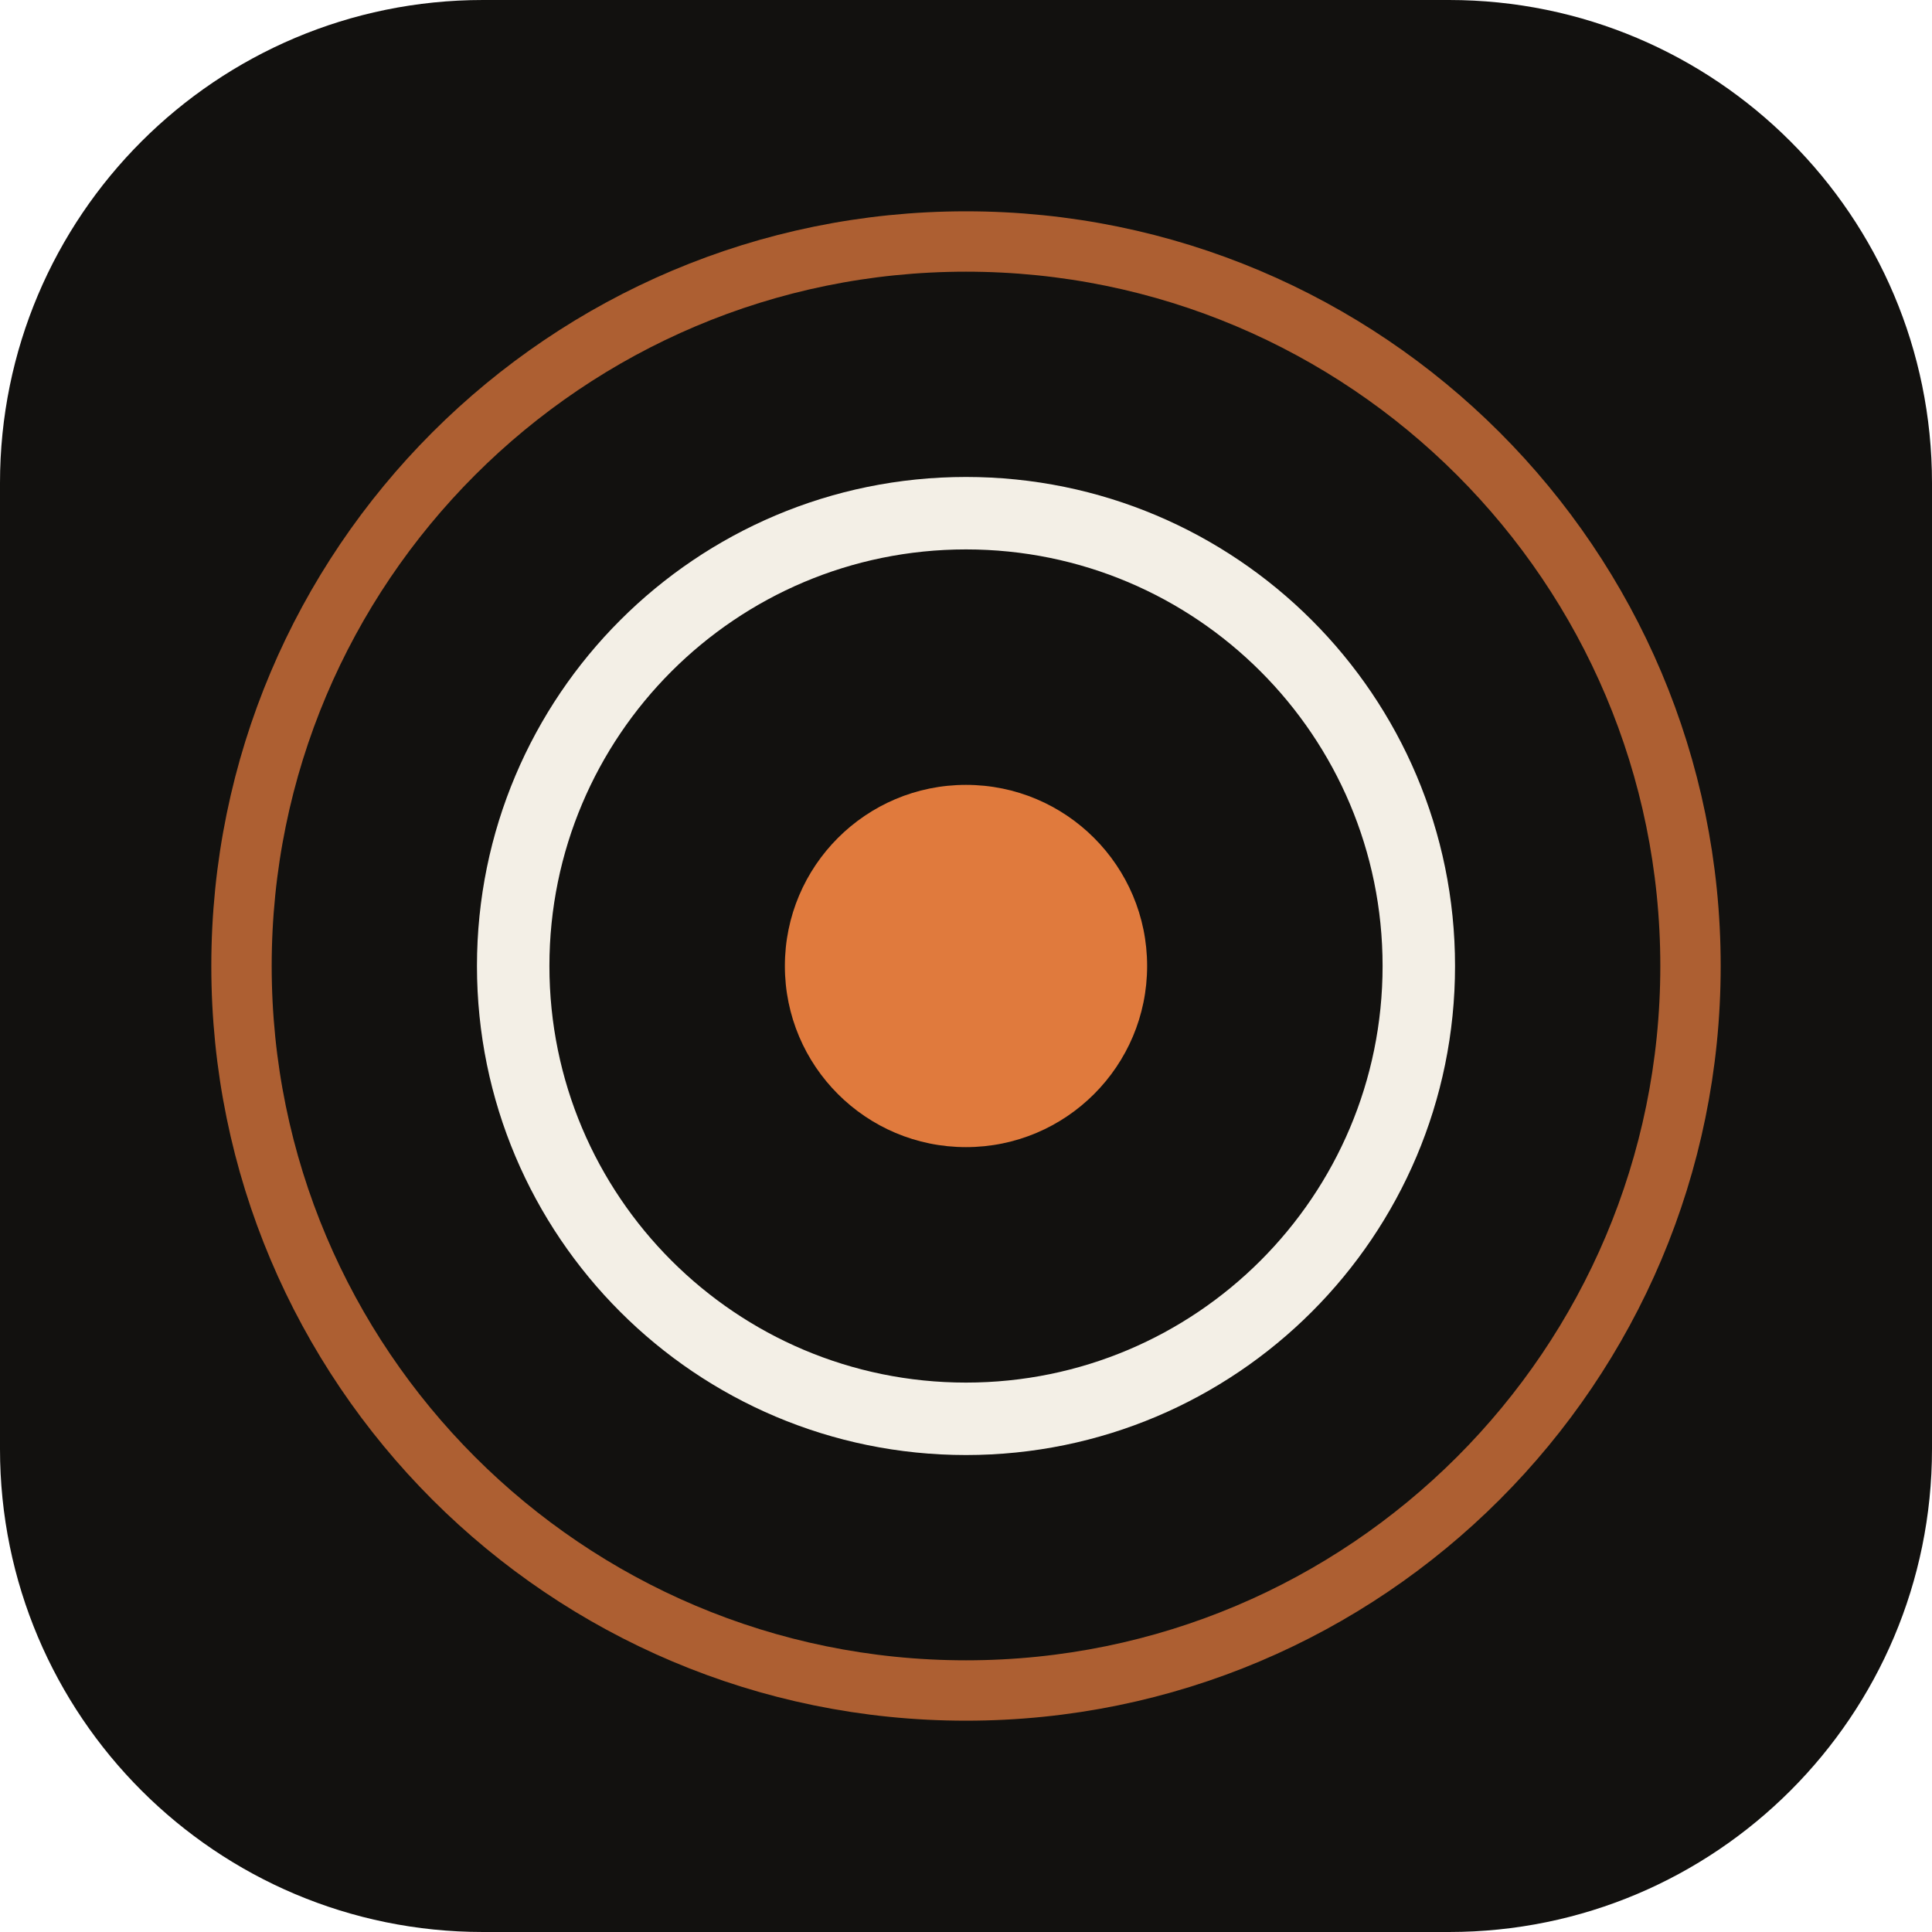
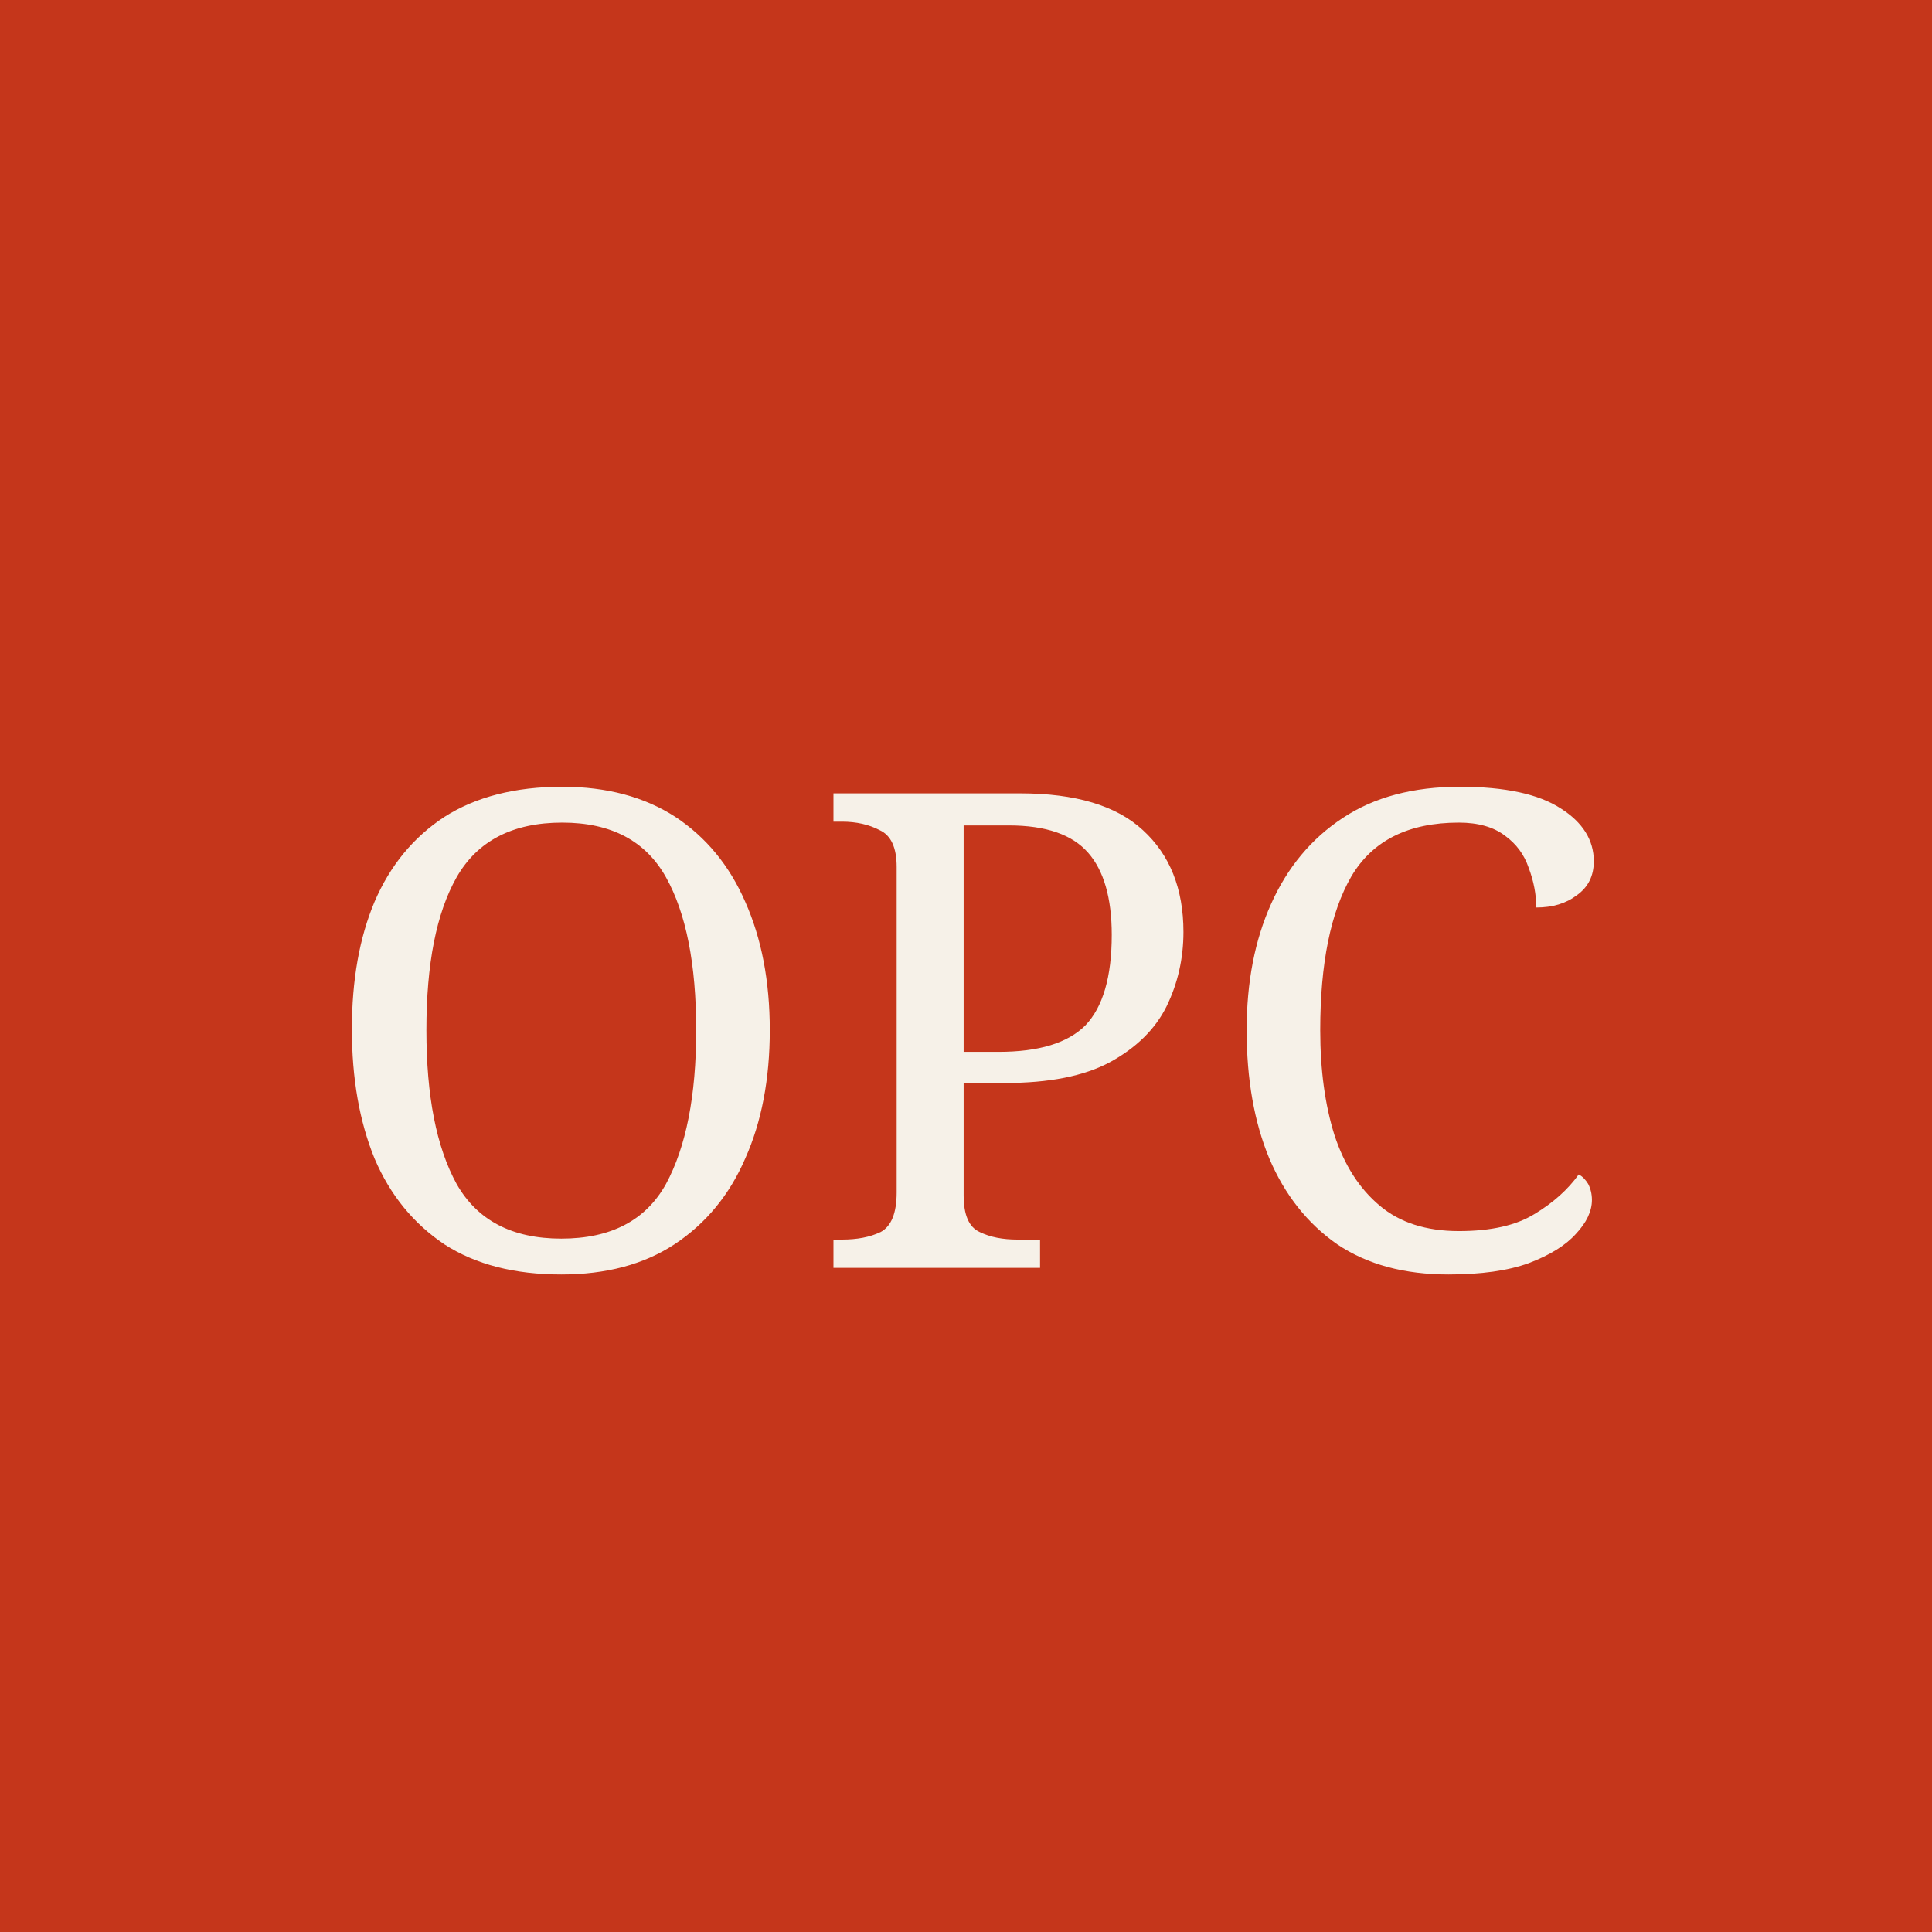
<svg xmlns="http://www.w3.org/2000/svg" viewBox="0 0 32 32">
-   <rect width="32" height="32" rx="8" fill="#12110f" />
-   <circle cx="16" cy="16" r="3" fill="#e07a3d" />
-   <circle cx="16" cy="16" r="7.5" fill="none" stroke="#f3efe6" stroke-width="1.2" />
-   <circle cx="16" cy="16" r="12" fill="none" stroke="#e07a3d" stroke-width="1" opacity="0.75" />
+   <rect width="32" height="32" fill="#c5361b" />
+   <text x="16" y="21" text-anchor="middle" font-family="Georgia, serif" font-size="11" fill="#f6f1e8">OPC</text>
</svg>
